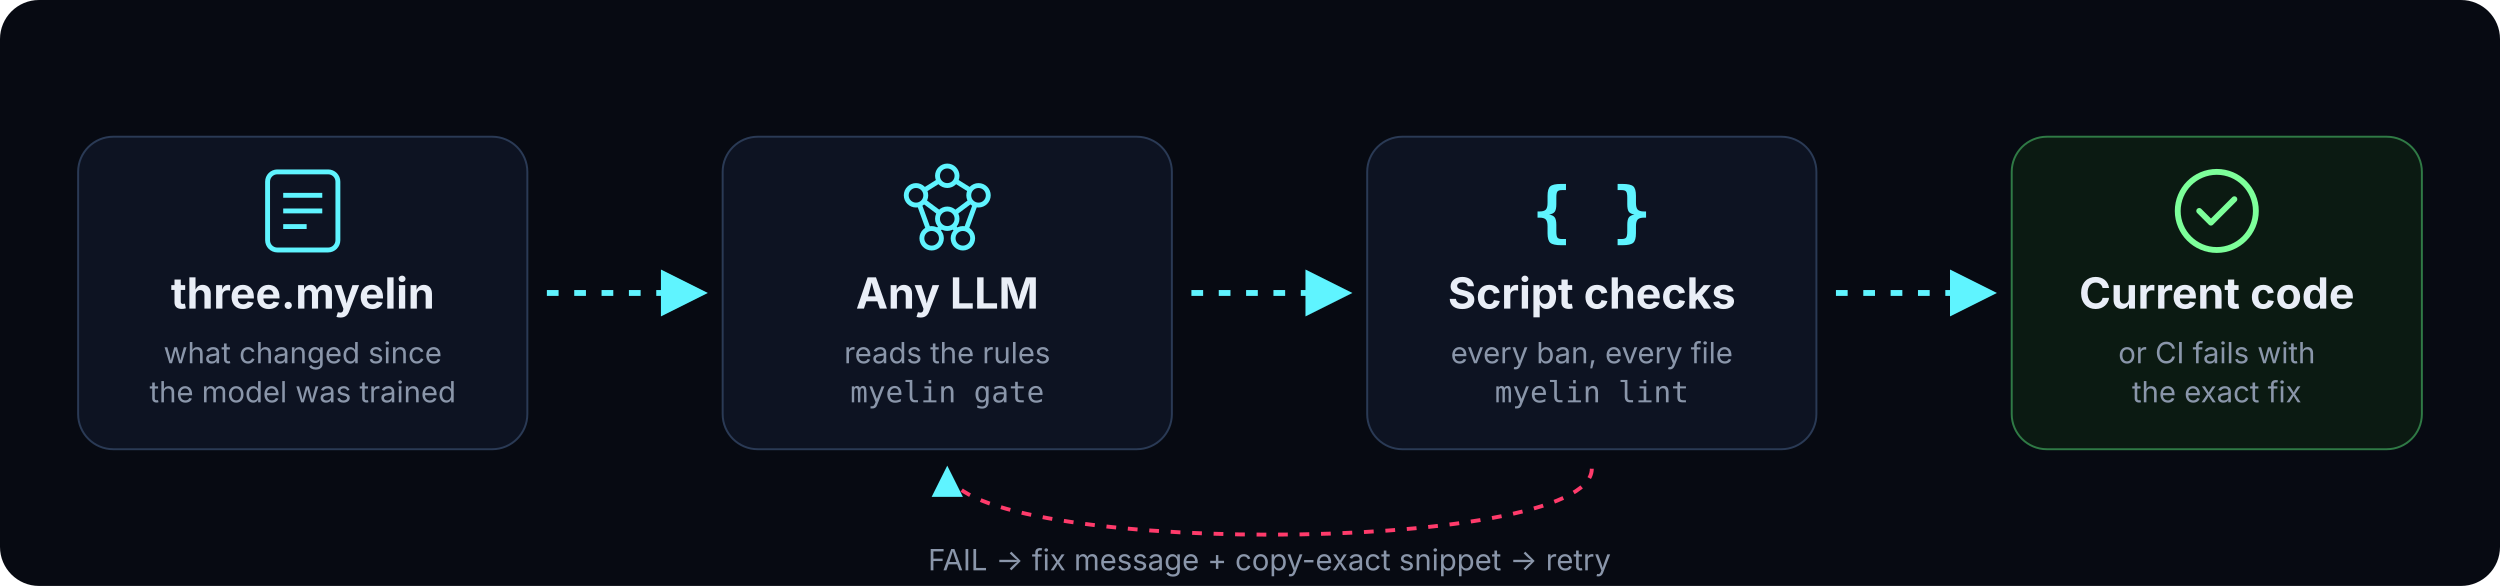
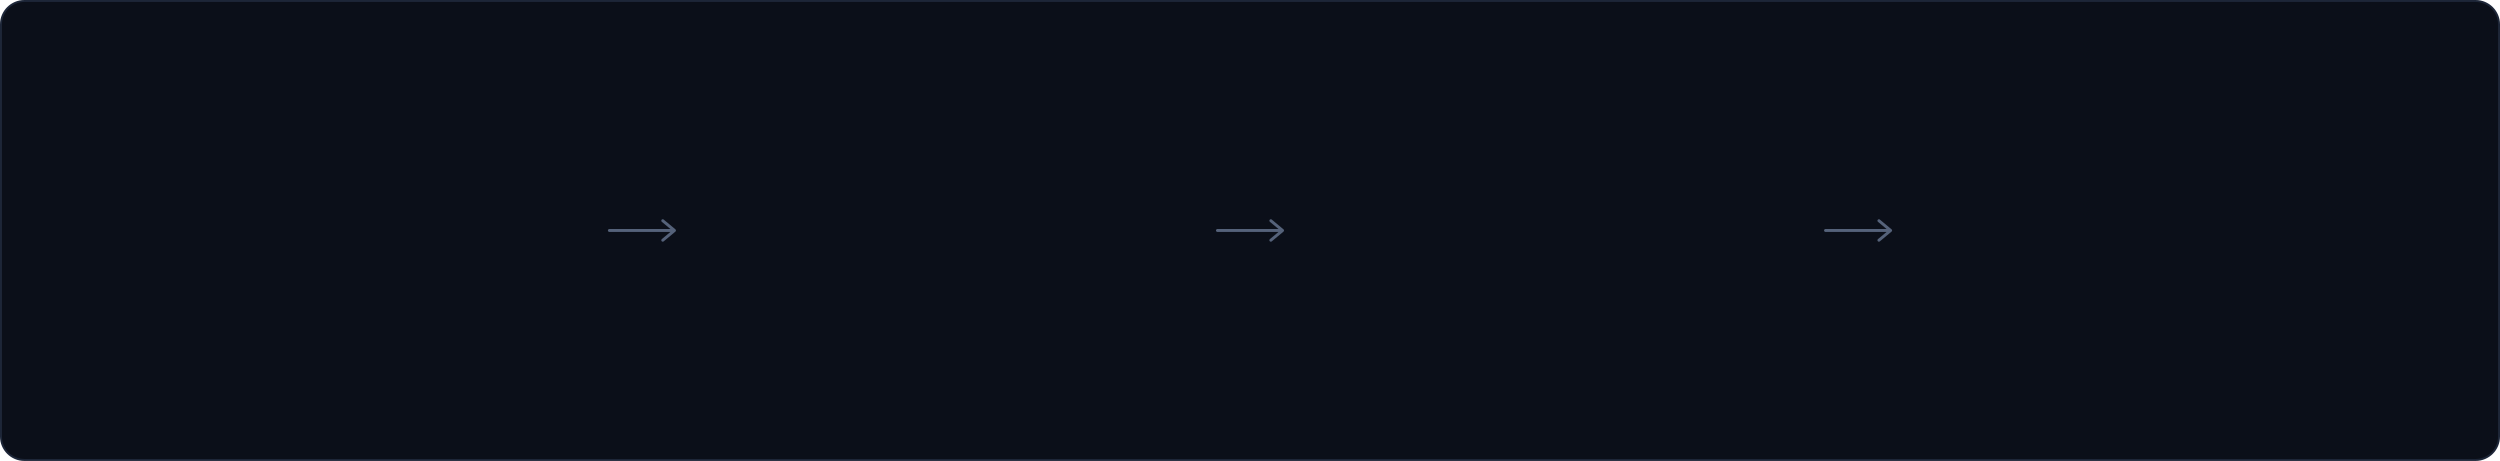
- <svg xmlns="http://www.w3.org/2000/svg" width="1280" height="300" viewBox="0 0 1280 300" font-family="Inter, Segoe UI, Helvetica, Arial, sans-serif">
-   <defs>
-     <marker id="a" viewBox="0 0 10 10" refX="9" refY="5" markerWidth="8" markerHeight="8" orient="auto">
-       <path d="M0 0 L10 5 L0 10 z" fill="#5ff4ff" />
-     </marker>
-     <style>
-       .flow{stroke-dasharray:6 8;animation:dash 1s linear infinite}
-       @keyframes dash{to{stroke-dashoffset:-14}}
-       .t{fill:#e9eef7;font-size:22px;font-weight:700}.s{fill:#8a96aa;font-size:15px}
-       .m{font-family:JetBrains Mono,Menlo,Consolas,monospace}
-     </style>
-   </defs>
-   <rect width="1280" height="300" rx="20" fill="#070a12" />
-   <g>
-     <rect x="40" y="70" width="230" height="160" rx="18" fill="#0d1322" stroke="#2a3a55" />
-     <g transform="translate(137,88)" fill="none" stroke="#5ff4ff" stroke-width="2.5">
-       <rect width="36" height="40" rx="5" />
-       <path d="M8 12h20M8 20h20M8 28h12" />
-     </g>
-     <text x="155" y="158" text-anchor="middle" class="t">three.myelin</text>
-     <text x="155" y="186" text-anchor="middle" class="s">what changed since</text>
-     <text x="155" y="206" text-anchor="middle" class="s">the model was trained</text>
+ <svg xmlns="http://www.w3.org/2000/svg" width="1280" height="236" viewBox="0 0 1280 236" font-family="Inter, Segoe UI, Helvetica, Arial, sans-serif">
+   <style>
+     .s{opacity:0;animation:in .5s ease-out forwards}
+     @keyframes in{from{opacity:0}to{opacity:1}}
+   </style>
+   <rect x=".5" y=".5" width="1279" height="235" rx="12" fill="#0b0f19" stroke="#1d2638" />
+   <g class="s" style="animation-delay:0.00s">
+     <rect x="48" y="48" width="250" height="140" rx="10" fill="#0f1523" stroke="#1d2638" />
+     <text x="70" y="80" style="font:600 12px JetBrains Mono, SFMono-Regular, Menlo, Consolas, monospace;letter-spacing:2px;fill:#5ff4ff">01</text>
+     <text x="70" y="108" style="font:600 20px Inter, Segoe UI, Helvetica, Arial, sans-serif;fill:#e9eef7">Ledger</text>
+     <text x="70" y="132" style="font:14px Inter, Segoe UI, Helvetica, Arial, sans-serif;fill:#8a96aa">what changed since</text>
+     <text x="70" y="152" style="font:14px Inter, Segoe UI, Helvetica, Arial, sans-serif;fill:#8a96aa">the model was trained</text>
+     <text x="70" y="174" style="font:12px JetBrains Mono, SFMono-Regular, Menlo, Consolas, monospace;fill:#55627a">three.myelin</text>
  </g>
-   <g>
-     <rect x="370" y="70" width="230" height="160" rx="18" fill="#0d1322" stroke="#2a3a55" />
-     <g transform="translate(485,108)" stroke="#5ff4ff" stroke-width="2.5" fill="#0d1322">
-       <path d="M-16 -8L0 -18L16 -8M-16 -8L0 4L16 -8M-16 -8L-8 14M16 -8L8 14M0 4L-8 14M0 4L8 14" fill="none" />
-       <circle cx="0" cy="-18" r="5" />
-       <circle cx="-16" cy="-8" r="5" />
-       <circle cx="16" cy="-8" r="5" />
-       <circle cx="0" cy="4" r="5" />
-       <circle cx="-8" cy="14" r="5" />
-       <circle cx="8" cy="14" r="5" />
-     </g>
-     <text x="485" y="158" text-anchor="middle" class="t">Any LLM</text>
-     <text x="485" y="186" text-anchor="middle" class="s">reads the rules</text>
-     <text x="485" y="206" text-anchor="middle" class="s m">myelin gate</text>
+   <path d="M312 118 H345.333 m-6 -5 l6 5 l-6 5" fill="none" stroke="#55627a" stroke-width="1.5" stroke-linecap="round" stroke-linejoin="round" />
+   <g class="s" style="animation-delay:0.15s">
+     <rect x="359.333" y="48" width="250" height="140" rx="10" fill="#0f1523" stroke="#1d2638" />
+     <text x="381.333" y="80" style="font:600 12px JetBrains Mono, SFMono-Regular, Menlo, Consolas, monospace;letter-spacing:2px;fill:#5ff4ff">02</text>
+     <text x="381.333" y="108" style="font:600 20px Inter, Segoe UI, Helvetica, Arial, sans-serif;fill:#e9eef7">Model</text>
+     <text x="381.333" y="132" style="font:14px Inter, Segoe UI, Helvetica, Arial, sans-serif;fill:#8a96aa">reads the rules</text>
+     <text x="381.333" y="152" style="font:14px Inter, Segoe UI, Helvetica, Arial, sans-serif;fill:#8a96aa">before it writes</text>
+     <text x="381.333" y="174" style="font:12px JetBrains Mono, SFMono-Regular, Menlo, Consolas, monospace;fill:#55627a">myelin gate</text>
  </g>
-   <g>
-     <rect x="700" y="70" width="230" height="160" rx="18" fill="#0d1322" stroke="#2a3a55" />
-     <text x="815" y="120" text-anchor="middle" font-size="34" font-weight="700" fill="#5ff4ff" font-family="JetBrains Mono, Menlo, Consolas, monospace">{ }</text>
-     <text x="815" y="158" text-anchor="middle" class="t">Script checks</text>
-     <text x="815" y="186" text-anchor="middle" class="s">every ban, every file</text>
-     <text x="815" y="206" text-anchor="middle" class="s m">myelin lint</text>
+   <path d="M623.333 118 H656.667 m-6 -5 l6 5 l-6 5" fill="none" stroke="#55627a" stroke-width="1.5" stroke-linecap="round" stroke-linejoin="round" />
+   <g class="s" style="animation-delay:0.30s">
+     <rect x="670.667" y="48" width="250" height="140" rx="10" fill="#0f1523" stroke="#1d2638" />
+     <text x="692.667" y="80" style="font:600 12px JetBrains Mono, SFMono-Regular, Menlo, Consolas, monospace;letter-spacing:2px;fill:#5ff4ff">03</text>
+     <text x="692.667" y="108" style="font:600 20px Inter, Segoe UI, Helvetica, Arial, sans-serif;fill:#e9eef7">Script</text>
+     <text x="692.667" y="132" style="font:14px Inter, Segoe UI, Helvetica, Arial, sans-serif;fill:#8a96aa">checks every ban</text>
+     <text x="692.667" y="152" style="font:14px Inter, Segoe UI, Helvetica, Arial, sans-serif;fill:#8a96aa">in every file</text>
+     <text x="692.667" y="174" style="font:12px JetBrains Mono, SFMono-Regular, Menlo, Consolas, monospace;fill:#55627a">myelin lint</text>
  </g>
-   <g>
-     <rect x="1030" y="70" width="210" height="160" rx="18" fill="#0b1a12" stroke="#2f7a45" />
-     <g transform="translate(1135,108)" fill="none" stroke="#7dff9a" stroke-width="3" stroke-linecap="round" stroke-linejoin="round">
-       <circle r="20" />
-       <path d="M-9 0l6 6l12-12" />
-     </g>
-     <text x="1135" y="158" text-anchor="middle" class="t" fill="#7dff9a">Current code</text>
-     <text x="1135" y="186" text-anchor="middle" class="s">or CI fails with</text>
-     <text x="1135" y="206" text-anchor="middle" class="s">the exact fix</text>
+   <path d="M934.667 118 H968 m-6 -5 l6 5 l-6 5" fill="none" stroke="#55627a" stroke-width="1.5" stroke-linecap="round" stroke-linejoin="round" />
+   <g class="s" style="animation-delay:0.45s">
+     <rect x="982" y="48" width="250" height="140" rx="10" fill="#0f1523" stroke="#6ee7a066" />
+     <text x="1004" y="80" style="font:600 12px JetBrains Mono, SFMono-Regular, Menlo, Consolas, monospace;letter-spacing:2px;fill:#6ee7a0">04</text>
+     <text x="1004" y="108" style="font:600 20px Inter, Segoe UI, Helvetica, Arial, sans-serif;fill:#e9eef7">Current code</text>
+     <text x="1004" y="132" style="font:14px Inter, Segoe UI, Helvetica, Arial, sans-serif;fill:#8a96aa">or CI fails with</text>
+     <text x="1004" y="152" style="font:14px Inter, Segoe UI, Helvetica, Arial, sans-serif;fill:#8a96aa">the exact fix</text>
+     <text x="1004" y="174" style="font:12px JetBrains Mono, SFMono-Regular, Menlo, Consolas, monospace;fill:#55627a">exit 0 / exit 1</text>
  </g>
-   <g stroke="#5ff4ff" stroke-width="3" fill="none" marker-end="url(#a)">
-     <path class="flow" d="M280 150 H360" />
-     <path class="flow" d="M610 150 H690" />
-     <path class="flow" d="M940 150 H1020" />
-   </g>
-   <path d="M815 240 C815 285, 485 285, 485 240" stroke="#ff3b6b" stroke-width="2" fill="none" stroke-dasharray="5 6" marker-end="url(#a)" />
-   <text x="650" y="292" text-anchor="middle" class="s" fill="#ff8aa5">FAIL → fix message + copy-exact snippet → retry</text>
</svg>
